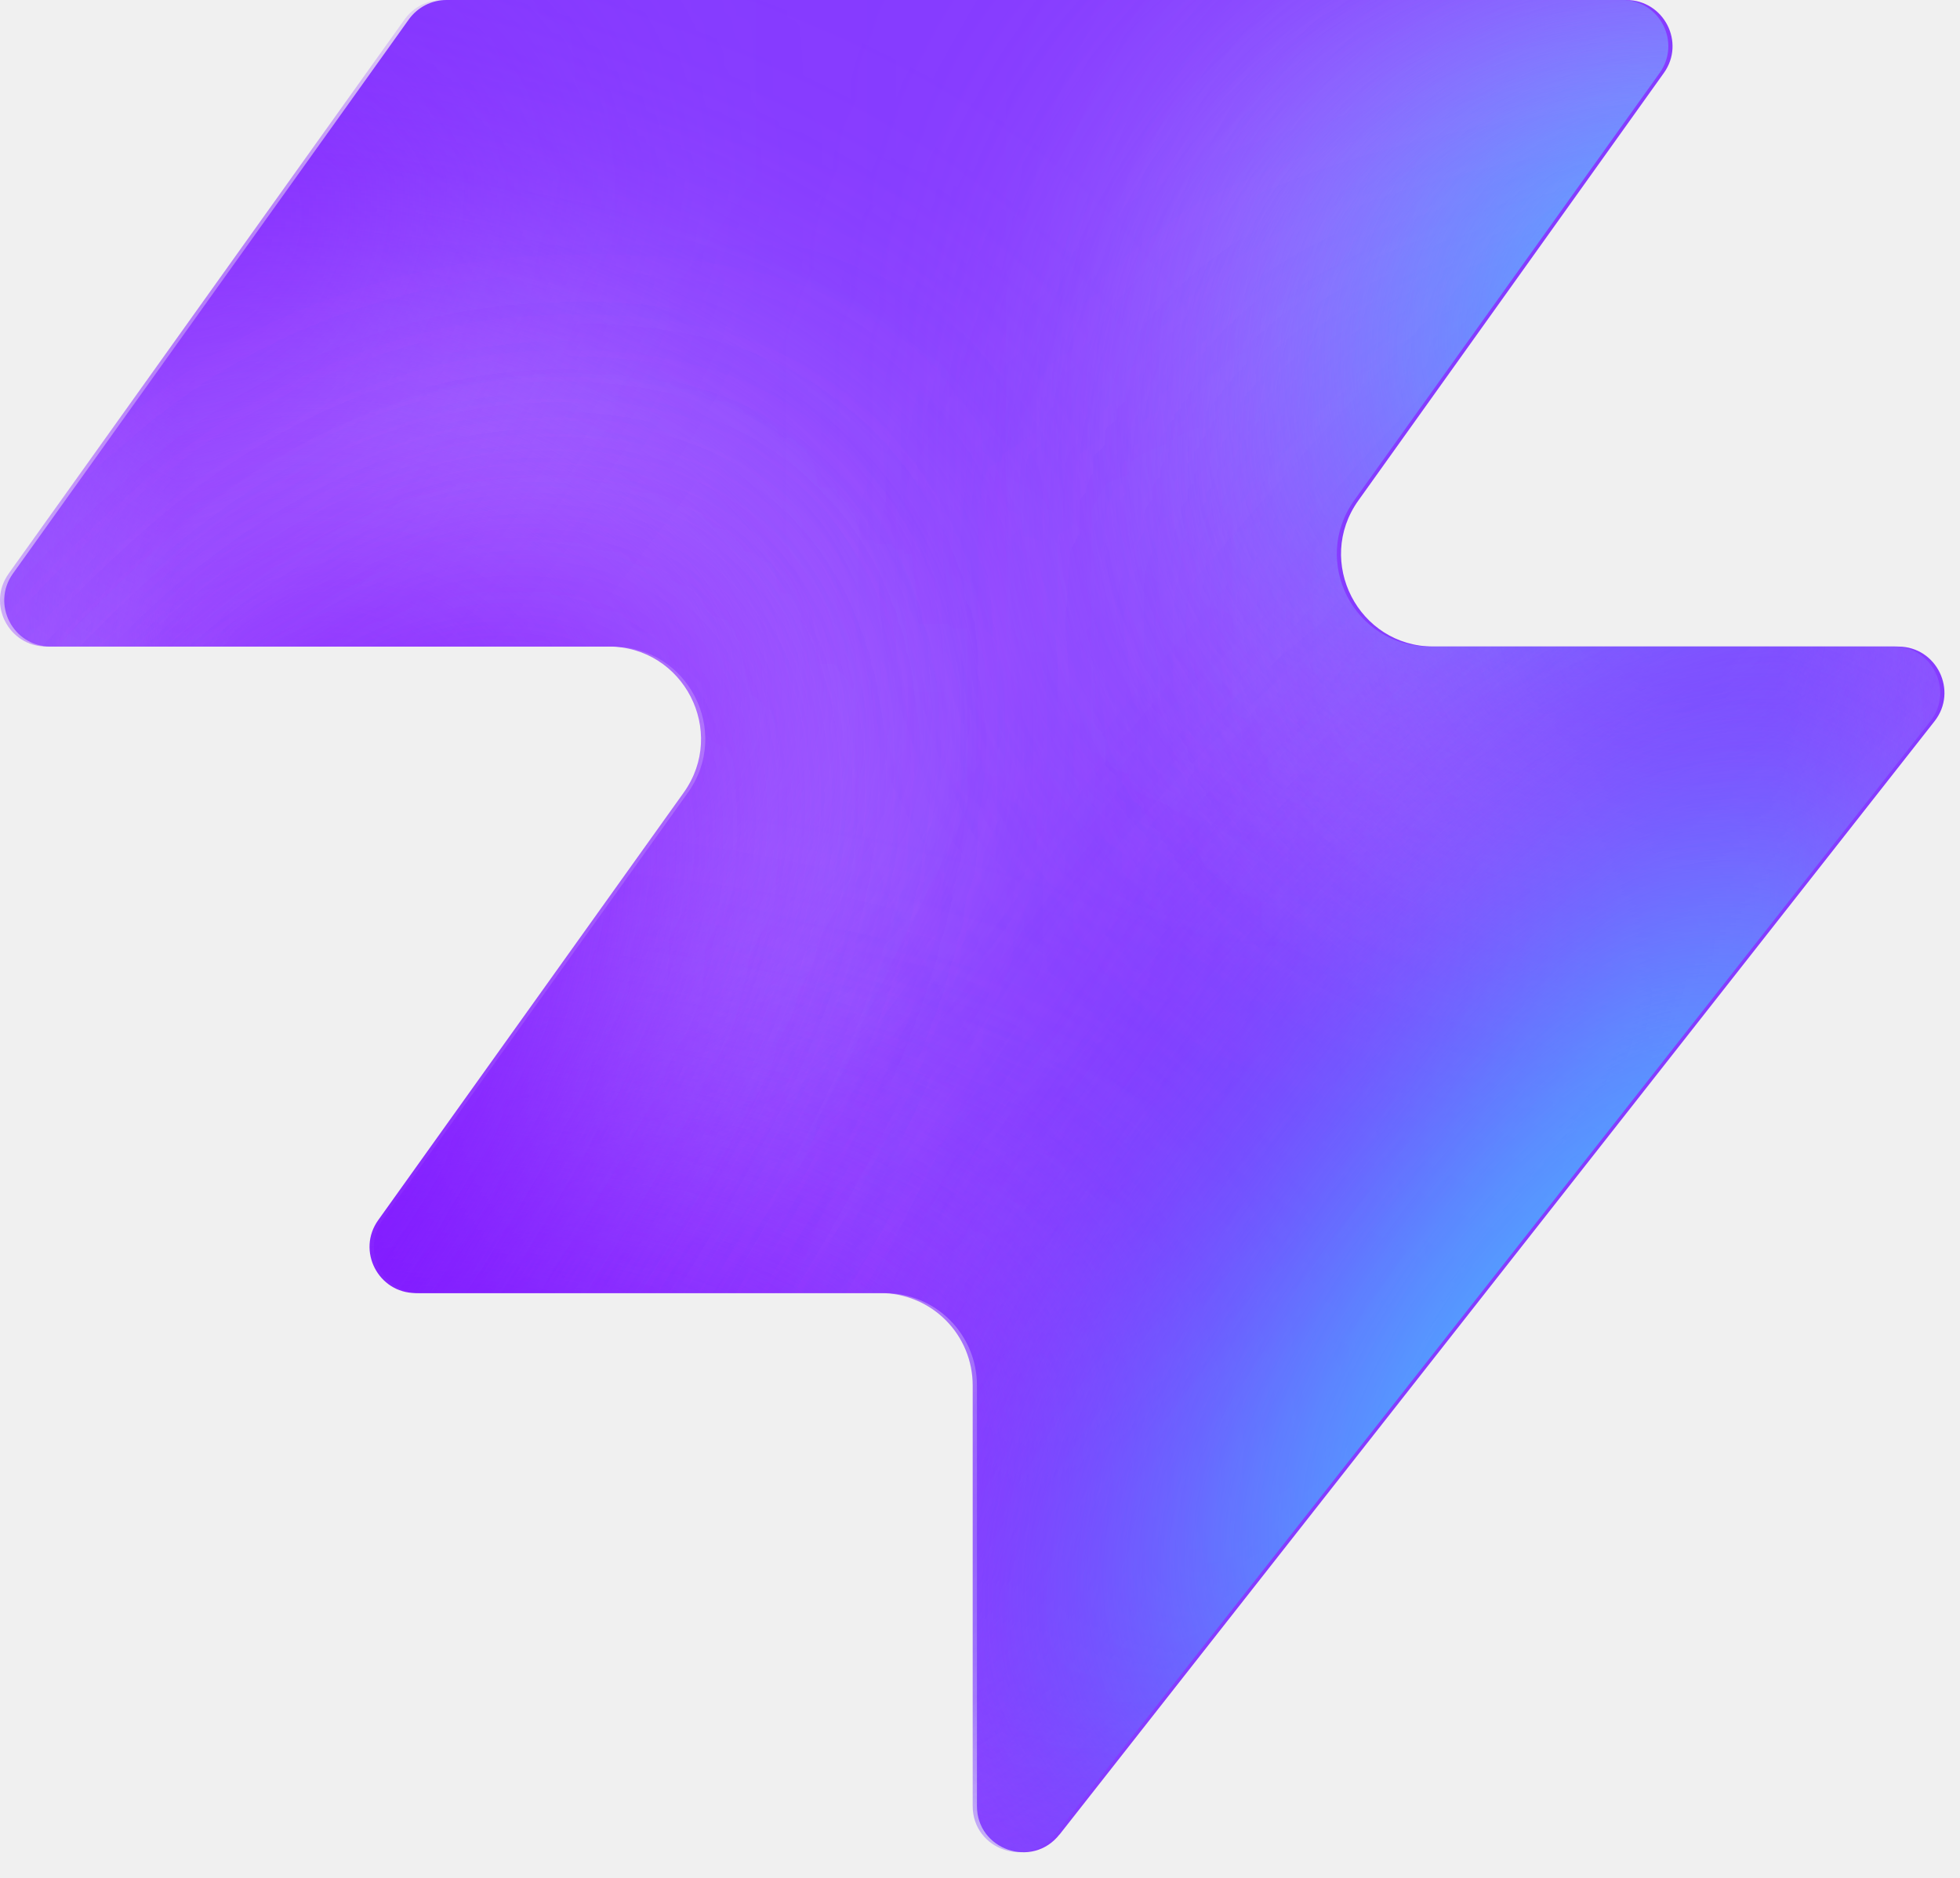
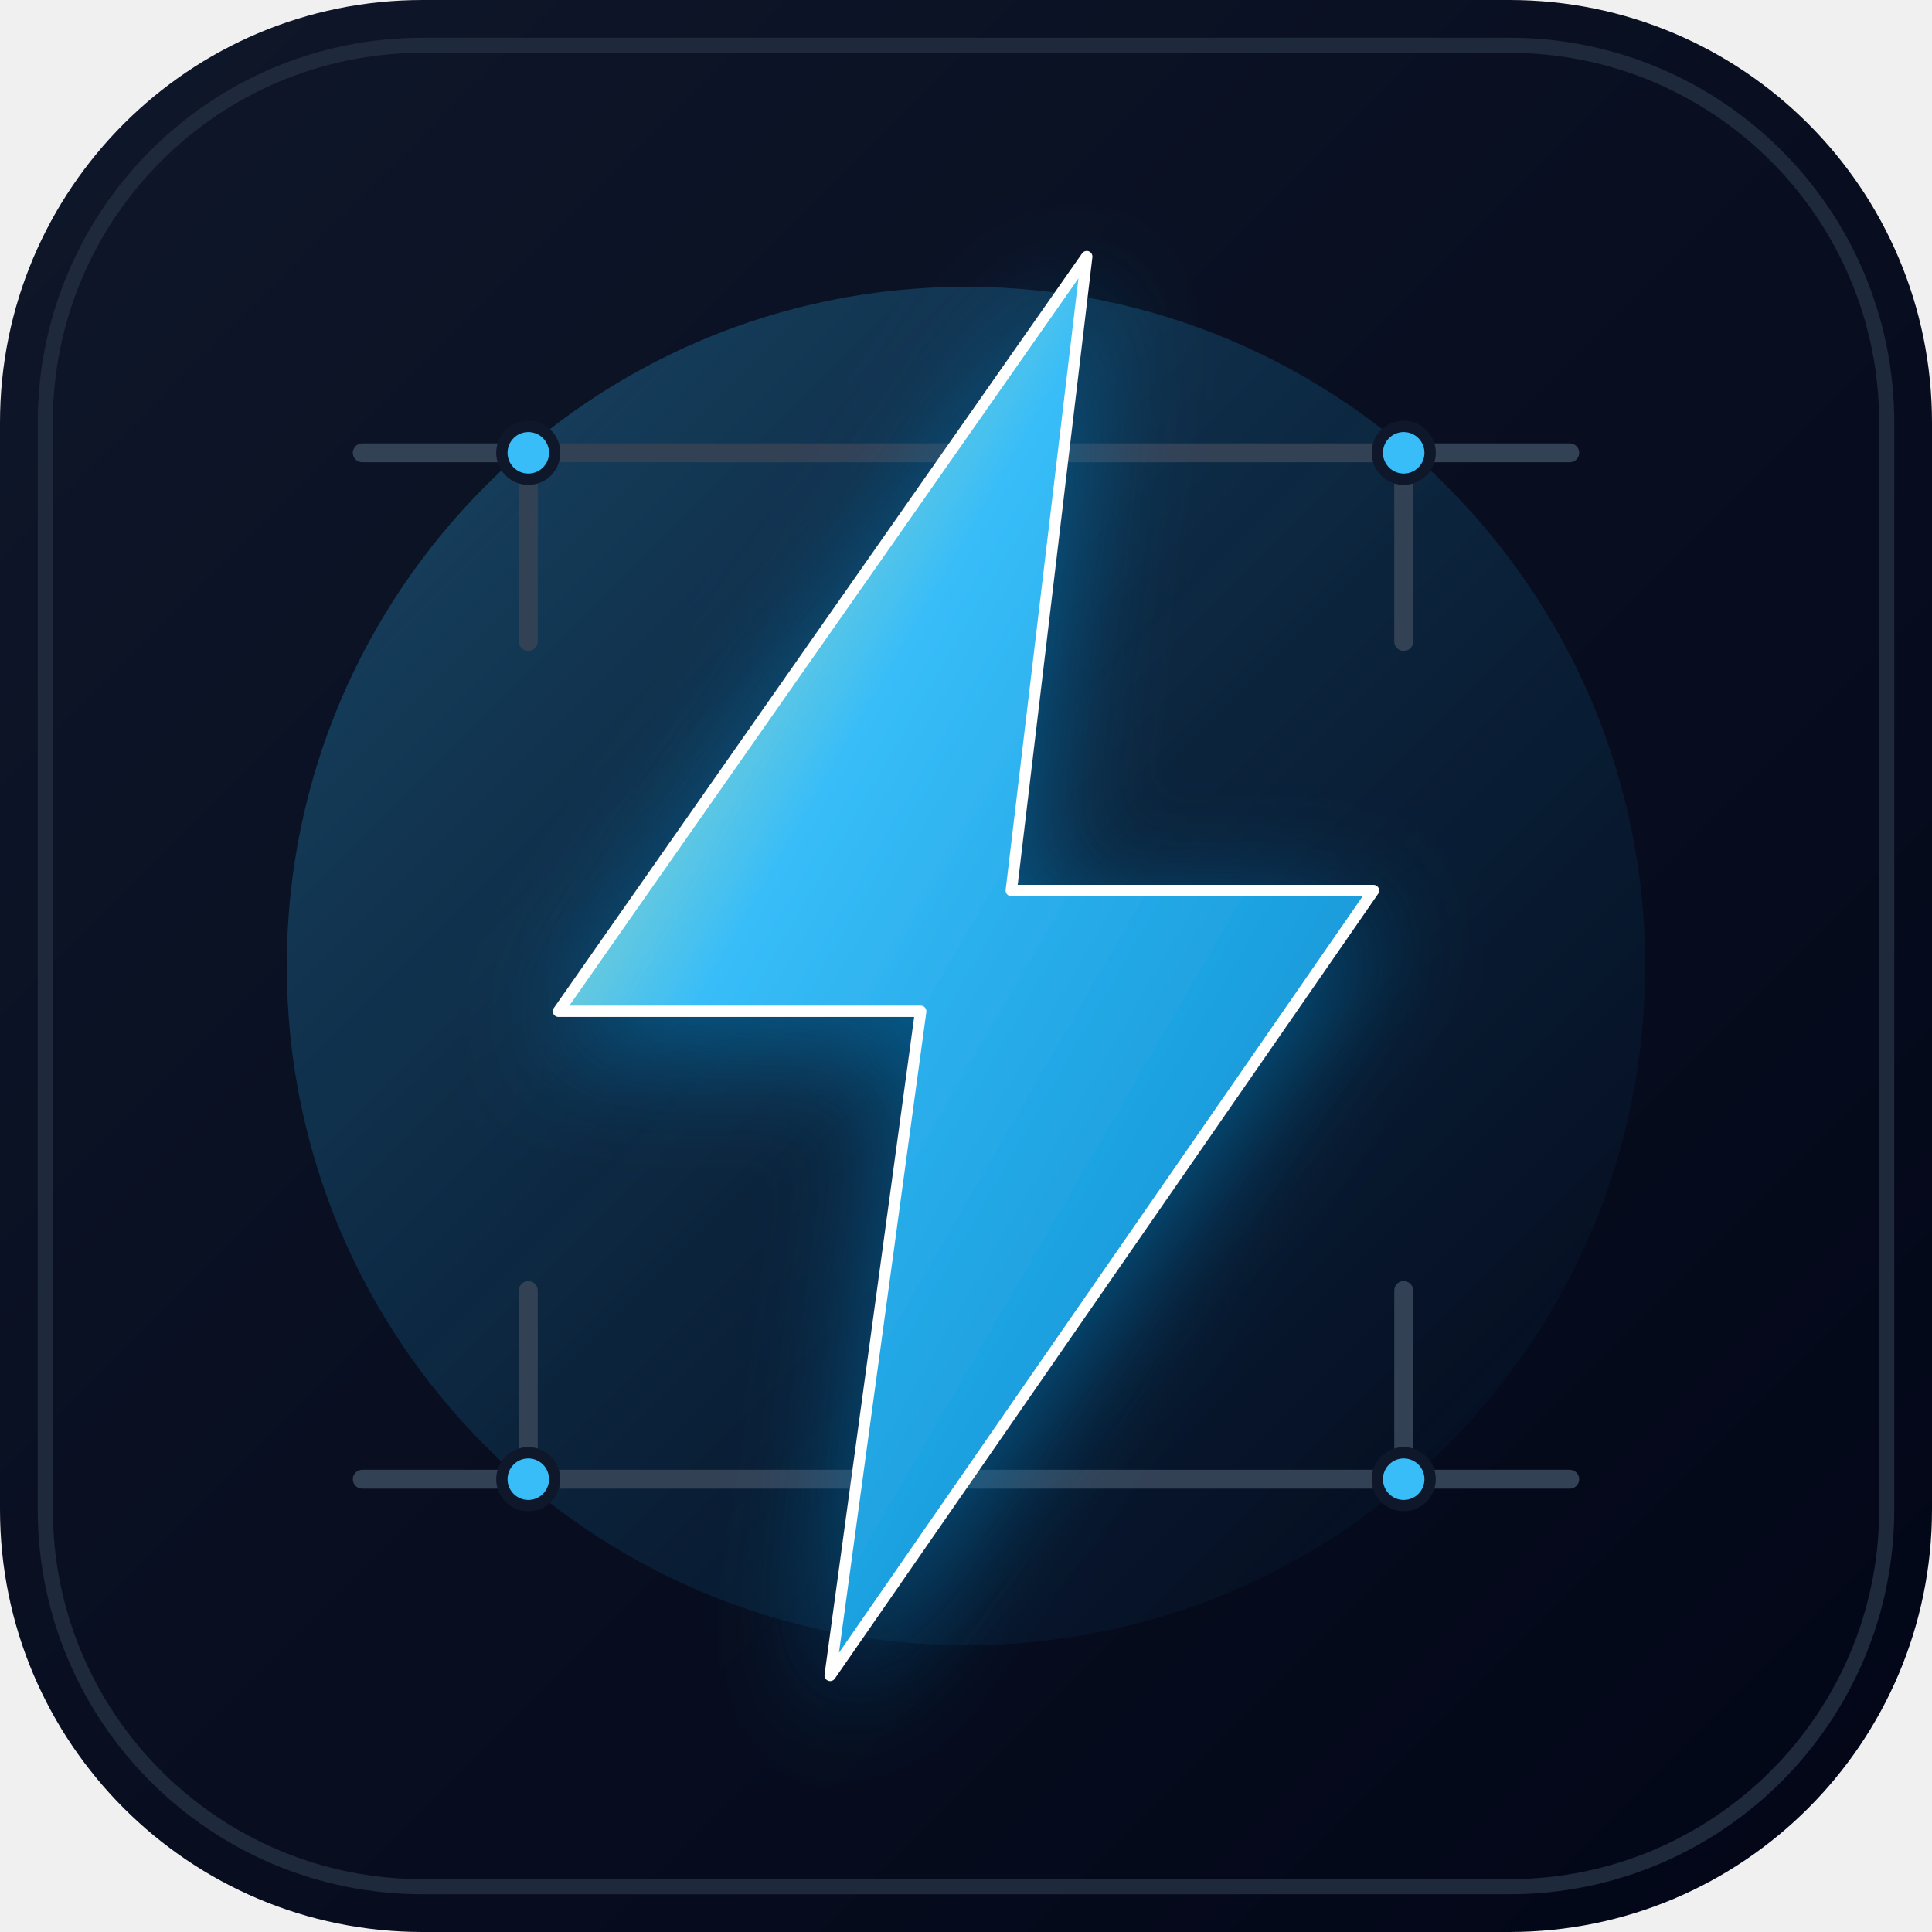
- <svg xmlns="http://www.w3.org/2000/svg" width="48" height="46" fill="none" viewBox="0 0 48 46">
-   <path fill="#863bff" d="M25.946 44.938c-.664.845-2.021.375-2.021-.698V33.937a2.26 2.26 0 0 0-2.262-2.262H10.287c-.92 0-1.456-1.04-.92-1.788l7.48-10.471c1.07-1.497 0-3.578-1.842-3.578H1.237c-.92 0-1.456-1.04-.92-1.788L10.013.474c.214-.297.556-.474.92-.474h28.894c.92 0 1.456 1.04.92 1.788l-7.48 10.471c-1.07 1.498 0 3.579 1.842 3.579h11.377c.943 0 1.473 1.088.89 1.83L25.947 44.94z" style="fill:#863bff;fill:color(display-p3 .525 .23 1);fill-opacity:1" />
-   <mask id="a" width="48" height="46" x="0" y="0" maskUnits="userSpaceOnUse" style="mask-type:alpha">
-     <path fill="#000" d="M25.842 44.938c-.664.844-2.021.375-2.021-.698V33.937a2.26 2.26 0 0 0-2.262-2.262H10.183c-.92 0-1.456-1.04-.92-1.788l7.48-10.471c1.07-1.498 0-3.579-1.842-3.579H1.133c-.92 0-1.456-1.04-.92-1.787L9.91.473c.214-.297.556-.474.92-.474h28.894c.92 0 1.456 1.04.92 1.788l-7.48 10.471c-1.07 1.498 0 3.578 1.842 3.578h11.377c.943 0 1.473 1.088.89 1.832L25.843 44.94z" style="fill:#000;fill-opacity:1" />
-   </mask>
-   <g mask="url(#a)">
-     <g filter="url(#b)">
-       <ellipse cx="5.508" cy="14.704" fill="#ede6ff" rx="5.508" ry="14.704" style="fill:#ede6ff;fill:color(display-p3 .927 .903 1);fill-opacity:1" transform="matrix(.00324 1 1 -.00324 -4.47 31.516)" />
-     </g>
-     <g filter="url(#c)">
-       <ellipse cx="10.399" cy="29.851" fill="#ede6ff" rx="10.399" ry="29.851" style="fill:#ede6ff;fill:color(display-p3 .927 .903 1);fill-opacity:1" transform="matrix(.00324 1 1 -.00324 -39.328 7.883)" />
-     </g>
-     <g filter="url(#d)">
-       <ellipse cx="5.508" cy="30.487" fill="#7e14ff" rx="5.508" ry="30.487" style="fill:#7e14ff;fill:color(display-p3 .492 .077 1);fill-opacity:1" transform="rotate(89.814 -25.913 -14.639)scale(1 -1)" />
-     </g>
-     <g filter="url(#e)">
-       <ellipse cx="5.508" cy="30.599" fill="#7e14ff" rx="5.508" ry="30.599" style="fill:#7e14ff;fill:color(display-p3 .492 .077 1);fill-opacity:1" transform="rotate(89.814 -32.644 -3.334)scale(1 -1)" />
-     </g>
-     <g filter="url(#f)">
-       <ellipse cx="5.508" cy="30.599" fill="#7e14ff" rx="5.508" ry="30.599" style="fill:#7e14ff;fill:color(display-p3 .492 .077 1);fill-opacity:1" transform="matrix(.00324 1 1 -.00324 -34.34 30.47)" />
-     </g>
-     <g filter="url(#g)">
-       <ellipse cx="14.072" cy="22.078" fill="#ede6ff" rx="14.072" ry="22.078" style="fill:#ede6ff;fill:color(display-p3 .927 .903 1);fill-opacity:1" transform="rotate(93.35 24.506 48.493)scale(-1 1)" />
-     </g>
-     <g filter="url(#h)">
-       <ellipse cx="3.47" cy="21.501" fill="#7e14ff" rx="3.47" ry="21.501" style="fill:#7e14ff;fill:color(display-p3 .492 .077 1);fill-opacity:1" transform="rotate(89.009 28.708 47.59)scale(-1 1)" />
-     </g>
-     <g filter="url(#i)">
-       <ellipse cx="3.47" cy="21.501" fill="#7e14ff" rx="3.47" ry="21.501" style="fill:#7e14ff;fill:color(display-p3 .492 .077 1);fill-opacity:1" transform="rotate(89.009 28.708 47.59)scale(-1 1)" />
-     </g>
-     <g filter="url(#j)">
-       <ellipse cx=".387" cy="8.972" fill="#7e14ff" rx="4.407" ry="29.108" style="fill:#7e14ff;fill:color(display-p3 .492 .077 1);fill-opacity:1" transform="rotate(39.51 .387 8.972)" />
-     </g>
-     <g filter="url(#k)">
-       <ellipse cx="47.523" cy="-6.092" fill="#7e14ff" rx="4.407" ry="29.108" style="fill:#7e14ff;fill:color(display-p3 .492 .077 1);fill-opacity:1" transform="rotate(37.892 47.523 -6.092)" />
-     </g>
-     <g filter="url(#l)">
-       <ellipse cx="41.412" cy="6.333" fill="#47bfff" rx="5.971" ry="9.665" style="fill:#47bfff;fill:color(display-p3 .28 .748 1);fill-opacity:1" transform="rotate(37.892 41.412 6.333)" />
-     </g>
-     <g filter="url(#m)">
-       <ellipse cx="-1.879" cy="38.332" fill="#7e14ff" rx="4.407" ry="29.108" style="fill:#7e14ff;fill:color(display-p3 .492 .077 1);fill-opacity:1" transform="rotate(37.892 -1.88 38.332)" />
-     </g>
-     <g filter="url(#n)">
-       <ellipse cx="-1.879" cy="38.332" fill="#7e14ff" rx="4.407" ry="29.108" style="fill:#7e14ff;fill:color(display-p3 .492 .077 1);fill-opacity:1" transform="rotate(37.892 -1.88 38.332)" />
-     </g>
-     <g filter="url(#o)">
-       <ellipse cx="35.651" cy="29.907" fill="#7e14ff" rx="4.407" ry="29.108" style="fill:#7e14ff;fill:color(display-p3 .492 .077 1);fill-opacity:1" transform="rotate(37.892 35.651 29.907)" />
-     </g>
-     <g filter="url(#p)">
-       <ellipse cx="38.418" cy="32.4" fill="#47bfff" rx="5.971" ry="15.297" style="fill:#47bfff;fill:color(display-p3 .28 .748 1);fill-opacity:1" transform="rotate(37.892 38.418 32.4)" />
-     </g>
-   </g>
+ <svg xmlns="http://www.w3.org/2000/svg" viewBox="0 0 512 512" width="512" height="512">
  <defs>
-     <filter id="b" width="60.045" height="41.654" x="-19.77" y="16.149" color-interpolation-filters="sRGB" filterUnits="userSpaceOnUse">
-       <feFlood flood-opacity="0" result="BackgroundImageFix" />
-       <feBlend in="SourceGraphic" in2="BackgroundImageFix" result="shape" />
-       <feGaussianBlur result="effect1_foregroundBlur_2002_17158" stdDeviation="7.659" />
-     </filter>
-     <filter id="c" width="90.34" height="51.437" x="-54.613" y="-7.533" color-interpolation-filters="sRGB" filterUnits="userSpaceOnUse">
-       <feFlood flood-opacity="0" result="BackgroundImageFix" />
-       <feBlend in="SourceGraphic" in2="BackgroundImageFix" result="shape" />
-       <feGaussianBlur result="effect1_foregroundBlur_2002_17158" stdDeviation="7.659" />
-     </filter>
-     <filter id="d" width="79.355" height="29.4" x="-49.64" y="2.03" color-interpolation-filters="sRGB" filterUnits="userSpaceOnUse">
-       <feFlood flood-opacity="0" result="BackgroundImageFix" />
-       <feBlend in="SourceGraphic" in2="BackgroundImageFix" result="shape" />
-       <feGaussianBlur result="effect1_foregroundBlur_2002_17158" stdDeviation="4.596" />
-     </filter>
-     <filter id="e" width="79.579" height="29.4" x="-45.045" y="20.029" color-interpolation-filters="sRGB" filterUnits="userSpaceOnUse">
-       <feFlood flood-opacity="0" result="BackgroundImageFix" />
-       <feBlend in="SourceGraphic" in2="BackgroundImageFix" result="shape" />
-       <feGaussianBlur result="effect1_foregroundBlur_2002_17158" stdDeviation="4.596" />
-     </filter>
-     <filter id="f" width="79.579" height="29.4" x="-43.513" y="21.178" color-interpolation-filters="sRGB" filterUnits="userSpaceOnUse">
-       <feFlood flood-opacity="0" result="BackgroundImageFix" />
-       <feBlend in="SourceGraphic" in2="BackgroundImageFix" result="shape" />
-       <feGaussianBlur result="effect1_foregroundBlur_2002_17158" stdDeviation="4.596" />
-     </filter>
-     <filter id="g" width="74.749" height="58.852" x="15.756" y="-17.901" color-interpolation-filters="sRGB" filterUnits="userSpaceOnUse">
-       <feFlood flood-opacity="0" result="BackgroundImageFix" />
-       <feBlend in="SourceGraphic" in2="BackgroundImageFix" result="shape" />
-       <feGaussianBlur result="effect1_foregroundBlur_2002_17158" stdDeviation="7.659" />
-     </filter>
-     <filter id="h" width="61.377" height="25.362" x="23.548" y="2.284" color-interpolation-filters="sRGB" filterUnits="userSpaceOnUse">
-       <feFlood flood-opacity="0" result="BackgroundImageFix" />
-       <feBlend in="SourceGraphic" in2="BackgroundImageFix" result="shape" />
-       <feGaussianBlur result="effect1_foregroundBlur_2002_17158" stdDeviation="4.596" />
-     </filter>
-     <filter id="i" width="61.377" height="25.362" x="23.548" y="2.284" color-interpolation-filters="sRGB" filterUnits="userSpaceOnUse">
-       <feFlood flood-opacity="0" result="BackgroundImageFix" />
-       <feBlend in="SourceGraphic" in2="BackgroundImageFix" result="shape" />
-       <feGaussianBlur result="effect1_foregroundBlur_2002_17158" stdDeviation="4.596" />
-     </filter>
-     <filter id="j" width="56.045" height="63.649" x="-27.636" y="-22.853" color-interpolation-filters="sRGB" filterUnits="userSpaceOnUse">
-       <feFlood flood-opacity="0" result="BackgroundImageFix" />
-       <feBlend in="SourceGraphic" in2="BackgroundImageFix" result="shape" />
-       <feGaussianBlur result="effect1_foregroundBlur_2002_17158" stdDeviation="4.596" />
-     </filter>
-     <filter id="k" width="54.814" height="64.646" x="20.116" y="-38.415" color-interpolation-filters="sRGB" filterUnits="userSpaceOnUse">
-       <feFlood flood-opacity="0" result="BackgroundImageFix" />
-       <feBlend in="SourceGraphic" in2="BackgroundImageFix" result="shape" />
-       <feGaussianBlur result="effect1_foregroundBlur_2002_17158" stdDeviation="4.596" />
-     </filter>
-     <filter id="l" width="33.541" height="35.313" x="24.641" y="-11.323" color-interpolation-filters="sRGB" filterUnits="userSpaceOnUse">
-       <feFlood flood-opacity="0" result="BackgroundImageFix" />
-       <feBlend in="SourceGraphic" in2="BackgroundImageFix" result="shape" />
-       <feGaussianBlur result="effect1_foregroundBlur_2002_17158" stdDeviation="4.596" />
-     </filter>
-     <filter id="m" width="54.814" height="64.646" x="-29.286" y="6.009" color-interpolation-filters="sRGB" filterUnits="userSpaceOnUse">
-       <feFlood flood-opacity="0" result="BackgroundImageFix" />
-       <feBlend in="SourceGraphic" in2="BackgroundImageFix" result="shape" />
-       <feGaussianBlur result="effect1_foregroundBlur_2002_17158" stdDeviation="4.596" />
-     </filter>
-     <filter id="n" width="54.814" height="64.646" x="-29.286" y="6.009" color-interpolation-filters="sRGB" filterUnits="userSpaceOnUse">
-       <feFlood flood-opacity="0" result="BackgroundImageFix" />
-       <feBlend in="SourceGraphic" in2="BackgroundImageFix" result="shape" />
-       <feGaussianBlur result="effect1_foregroundBlur_2002_17158" stdDeviation="4.596" />
-     </filter>
-     <filter id="o" width="54.814" height="64.646" x="8.244" y="-2.416" color-interpolation-filters="sRGB" filterUnits="userSpaceOnUse">
-       <feFlood flood-opacity="0" result="BackgroundImageFix" />
-       <feBlend in="SourceGraphic" in2="BackgroundImageFix" result="shape" />
-       <feGaussianBlur result="effect1_foregroundBlur_2002_17158" stdDeviation="4.596" />
-     </filter>
-     <filter id="p" width="39.409" height="43.623" x="18.713" y="10.588" color-interpolation-filters="sRGB" filterUnits="userSpaceOnUse">
-       <feFlood flood-opacity="0" result="BackgroundImageFix" />
-       <feBlend in="SourceGraphic" in2="BackgroundImageFix" result="shape" />
-       <feGaussianBlur result="effect1_foregroundBlur_2002_17158" stdDeviation="4.596" />
+     <linearGradient id="bg" x1="0%" y1="0%" x2="100%" y2="100%">
+       <stop offset="0%" stop-color="#0f172a" />
+       <stop offset="100%" stop-color="#020617" />
+     </linearGradient>
+     <linearGradient id="bolt" x1="0%" y1="0%" x2="100%" y2="100%">
+       <stop offset="0%" stop-color="#fef08a" />
+       <stop offset="35%" stop-color="#38bdf8" />
+       <stop offset="100%" stop-color="#0284c7" />
+     </linearGradient>
+     <linearGradient id="glow" x1="0%" y1="0%" x2="100%" y2="100%">
+       <stop offset="0%" stop-color="#38bdf8" stop-opacity="0.3" />
+       <stop offset="100%" stop-color="#0284c7" stop-opacity="0" />
+     </linearGradient>
+     <filter id="shadow" x="-20%" y="-20%" width="140%" height="140%">
+       <feDropShadow dx="0" dy="8" stdDeviation="16" flood-color="#0284c7" flood-opacity="0.6" />
    </filter>
  </defs>
+   <rect width="512" height="512" rx="112" fill="url(#bg)" />
+   <rect x="12" y="12" width="488" height="488" rx="100" fill="none" stroke="#1e293b" stroke-width="4" />
+   <circle cx="256" cy="256" r="180" fill="url(#glow)" />
+   <g stroke="#334155" stroke-width="5" stroke-linecap="round">
+     <line x1="96" y1="120" x2="416" y2="120" />
+     <line x1="140" y1="120" x2="140" y2="170" />
+     <line x1="372" y1="120" x2="372" y2="170" />
+     <line x1="96" y1="392" x2="416" y2="392" />
+     <line x1="140" y1="342" x2="140" y2="392" />
+     <line x1="372" y1="342" x2="372" y2="392" />
+     <circle cx="140" cy="120" r="7" fill="#38bdf8" stroke="#0f172a" stroke-width="3" />
+     <circle cx="372" cy="120" r="7" fill="#38bdf8" stroke="#0f172a" stroke-width="3" />
+     <circle cx="140" cy="392" r="7" fill="#38bdf8" stroke="#0f172a" stroke-width="3" />
+     <circle cx="372" cy="392" r="7" fill="#38bdf8" stroke="#0f172a" stroke-width="3" />
+   </g>
+   <path d="M288 68 L148 268 L244 268 L220 444 L364 236 L268 236 Z" fill="url(#bolt)" filter="url(#shadow)" stroke="#ffffff" stroke-width="3" stroke-linejoin="round" />
</svg>
